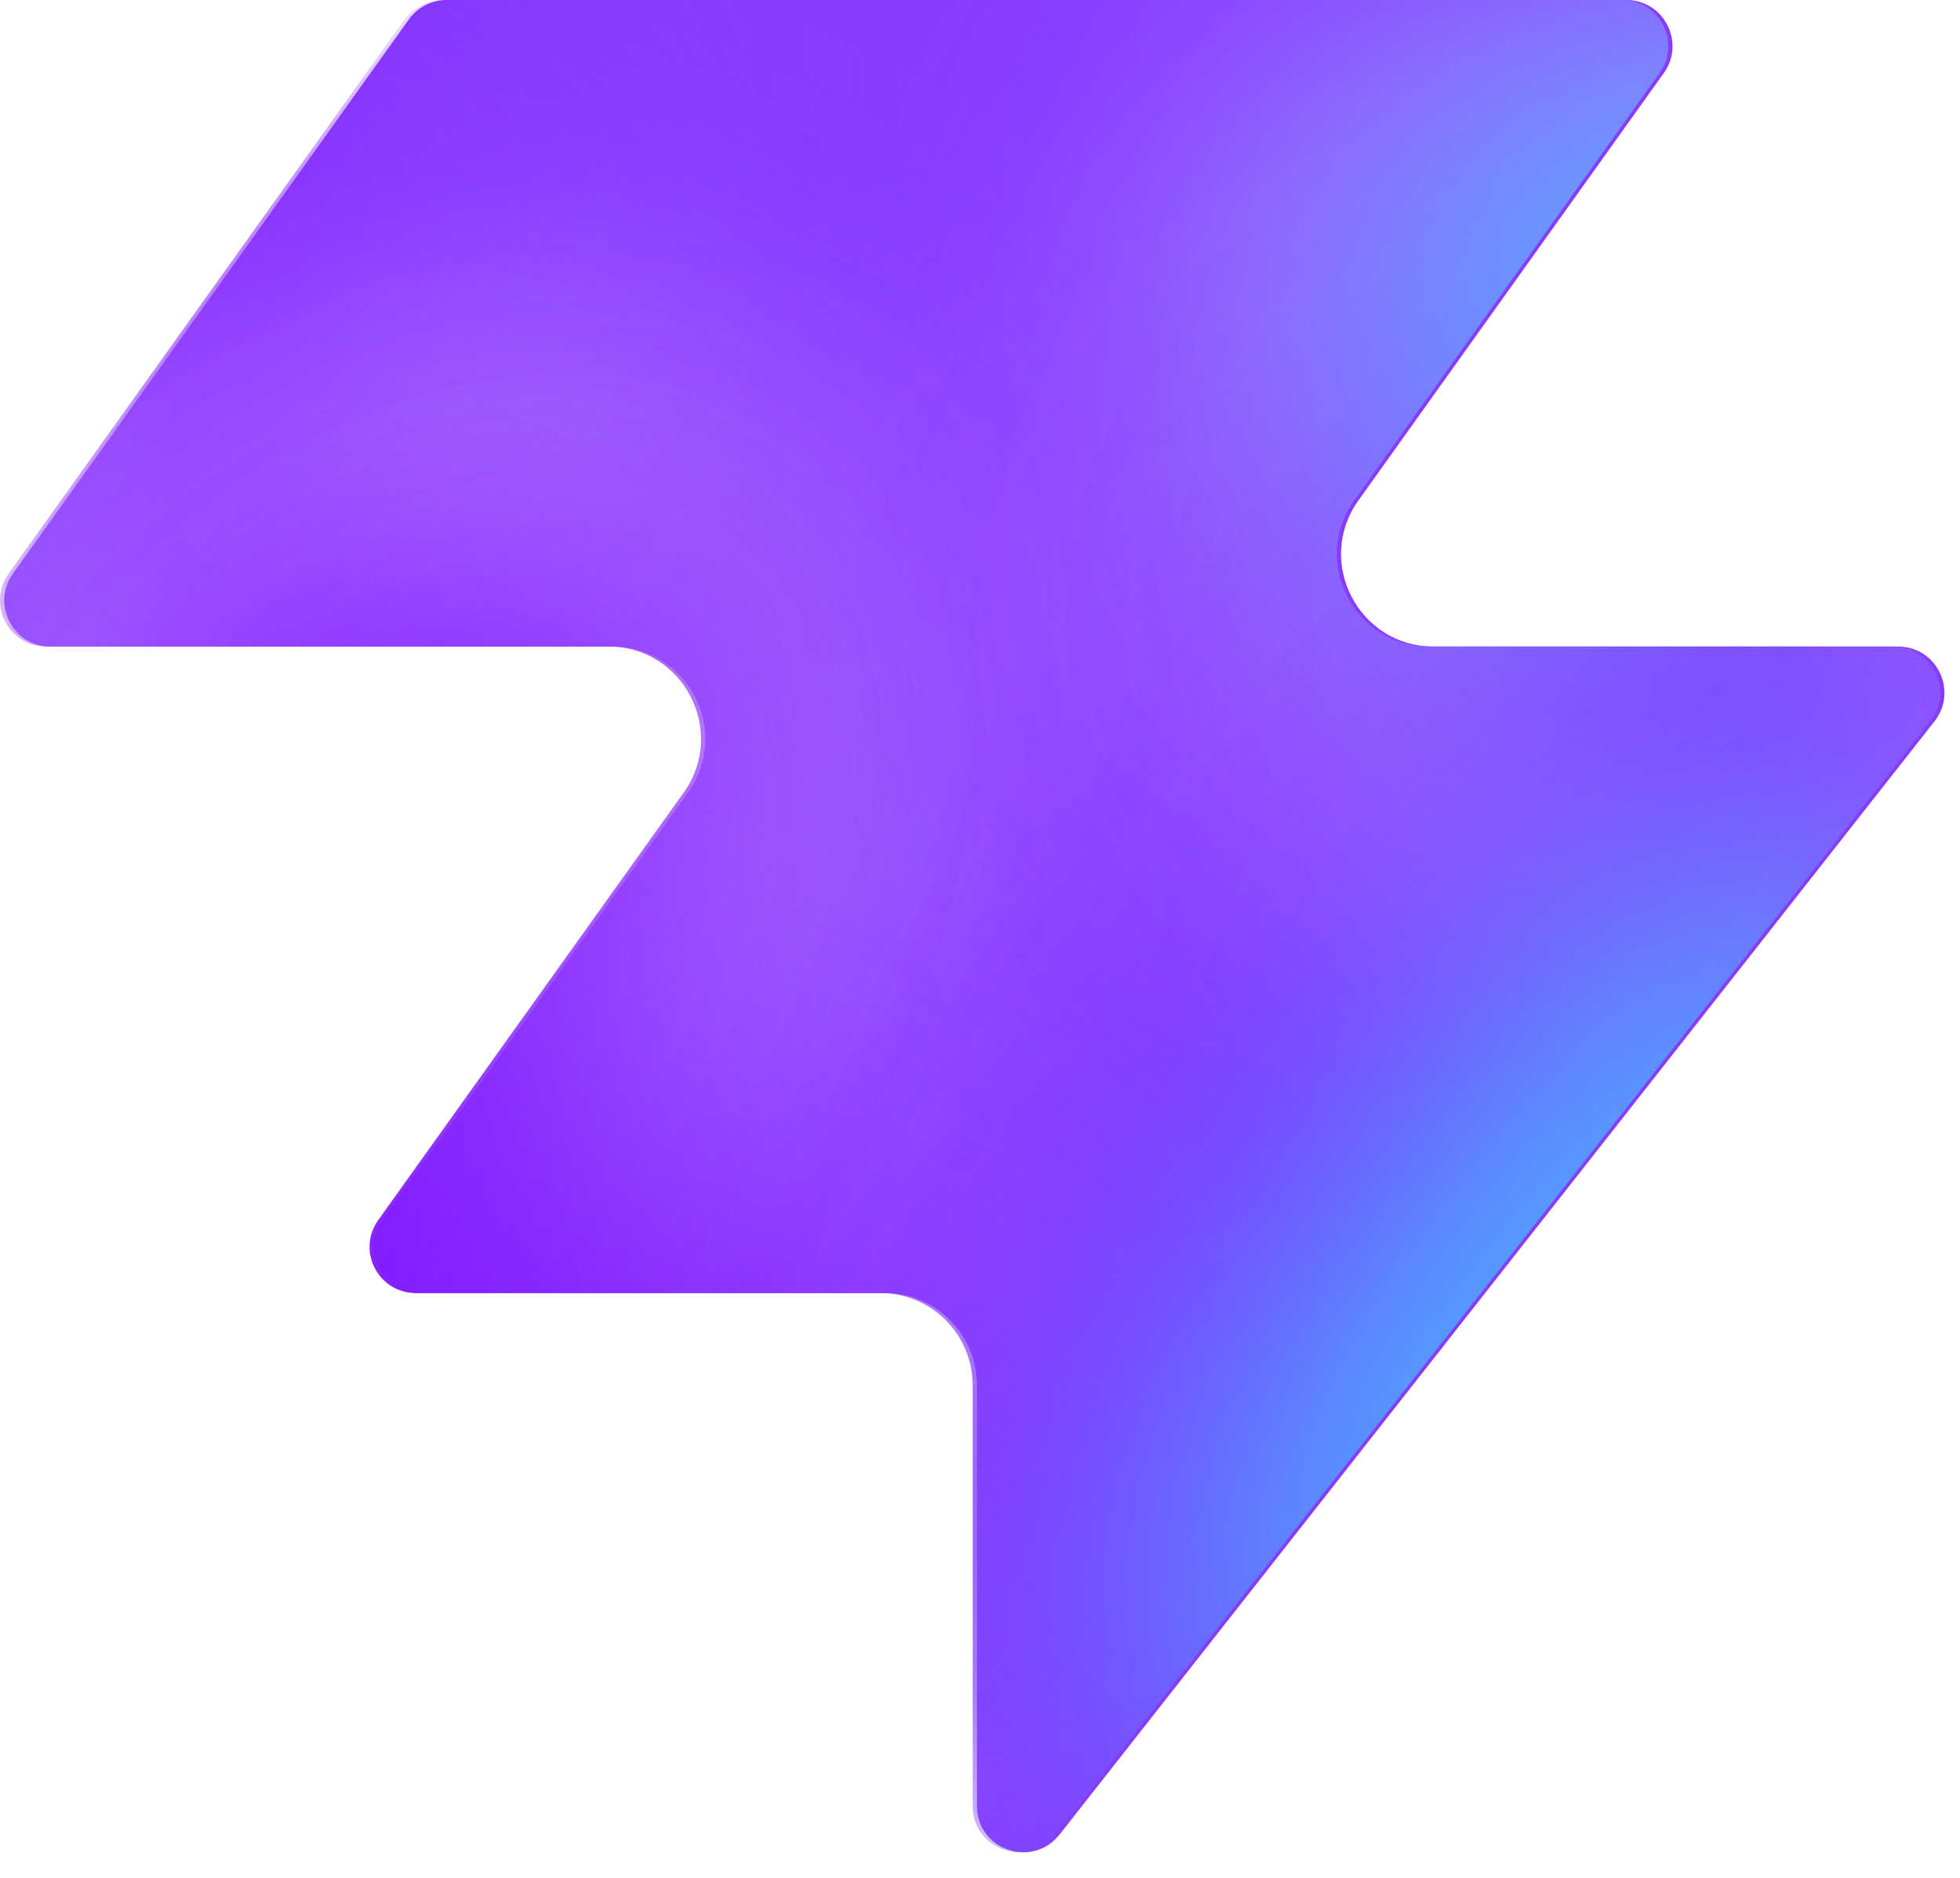
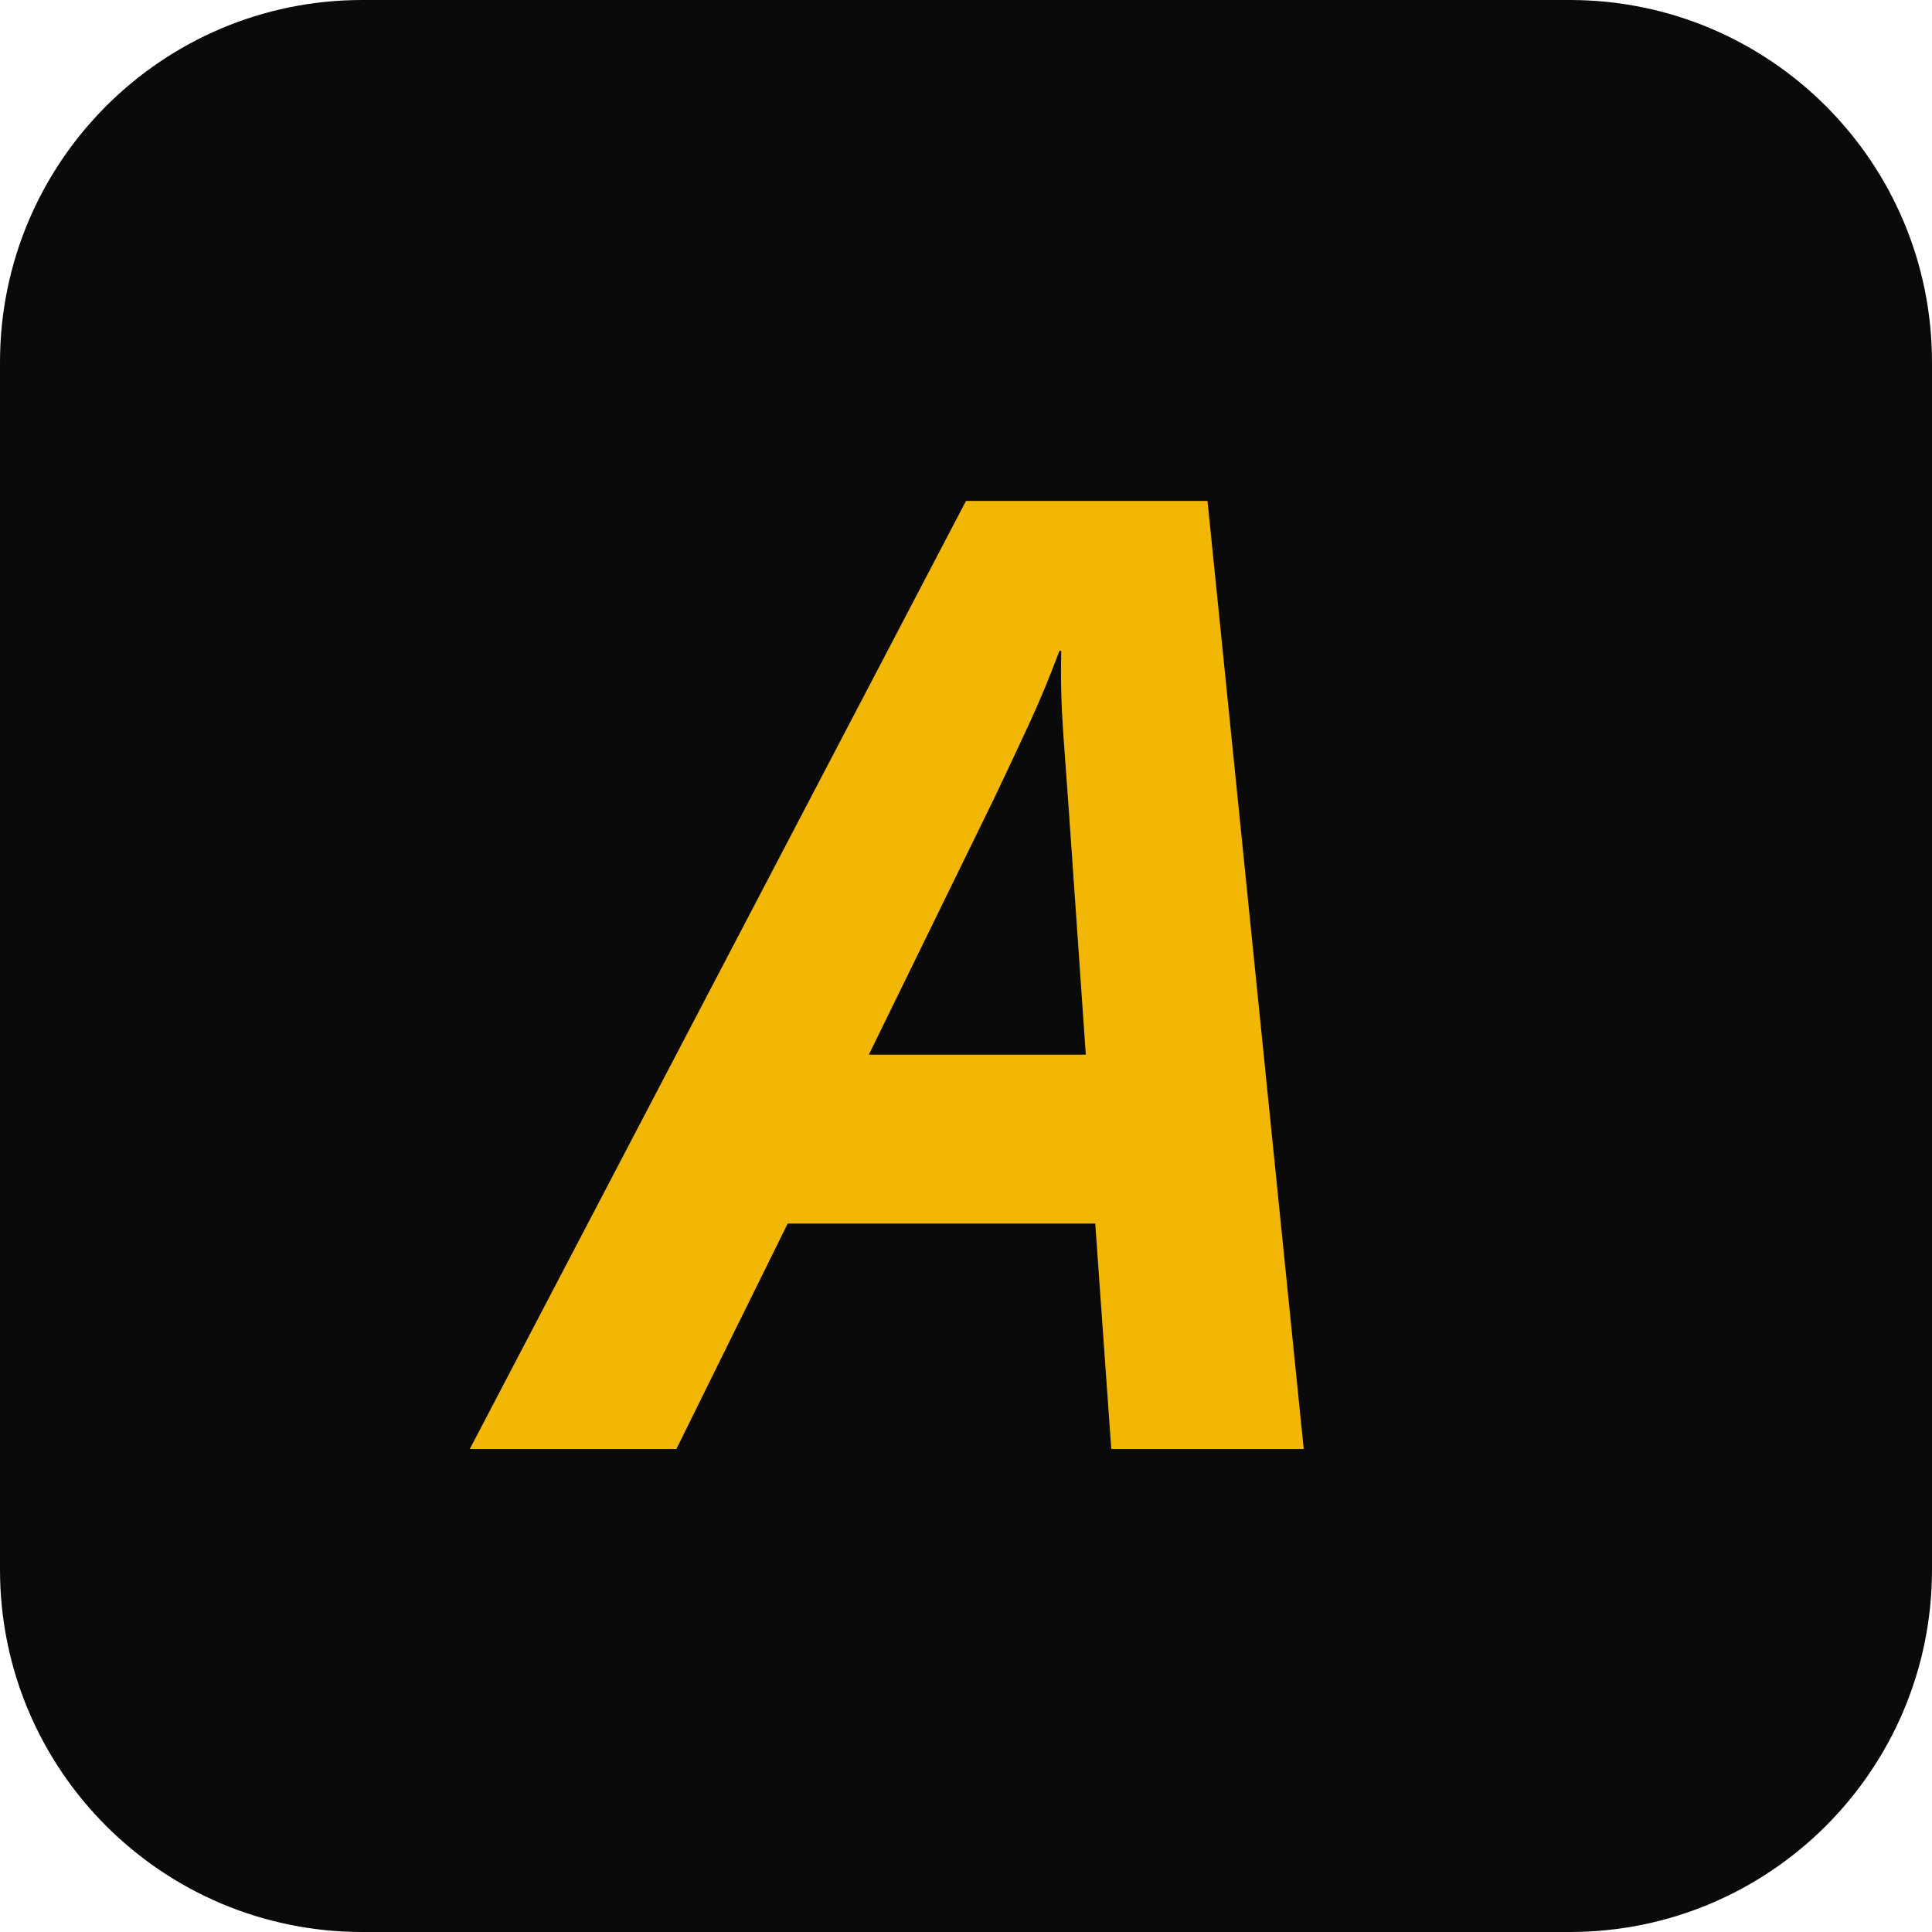
- <svg xmlns="http://www.w3.org/2000/svg" width="48" height="46" fill="none" viewBox="0 0 48 46">
-   <path fill="#863bff" d="M25.946 44.938c-.664.845-2.021.375-2.021-.698V33.937a2.26 2.26 0 0 0-2.262-2.262H10.287c-.92 0-1.456-1.04-.92-1.788l7.48-10.471c1.07-1.497 0-3.578-1.842-3.578H1.237c-.92 0-1.456-1.04-.92-1.788L10.013.474c.214-.297.556-.474.92-.474h28.894c.92 0 1.456 1.04.92 1.788l-7.48 10.471c-1.07 1.498 0 3.579 1.842 3.579h11.377c.943 0 1.473 1.088.89 1.83L25.947 44.94z" style="fill:#863bff;fill:color(display-p3 .525 .23 1);fill-opacity:1" />
-   <mask id="a" width="48" height="46" x="0" y="0" maskUnits="userSpaceOnUse" style="mask-type:alpha">
-     <path fill="#000" d="M25.842 44.938c-.664.844-2.021.375-2.021-.698V33.937a2.26 2.26 0 0 0-2.262-2.262H10.183c-.92 0-1.456-1.04-.92-1.788l7.48-10.471c1.07-1.498 0-3.579-1.842-3.579H1.133c-.92 0-1.456-1.04-.92-1.787L9.91.473c.214-.297.556-.474.92-.474h28.894c.92 0 1.456 1.04.92 1.788l-7.48 10.471c-1.07 1.498 0 3.578 1.842 3.578h11.377c.943 0 1.473 1.088.89 1.832L25.843 44.94z" style="fill:#000;fill-opacity:1" />
-   </mask>
-   <g mask="url(#a)">
-     <g filter="url(#b)">
-       <ellipse cx="5.508" cy="14.704" fill="#ede6ff" rx="5.508" ry="14.704" style="fill:#ede6ff;fill:color(display-p3 .927 .903 1);fill-opacity:1" transform="matrix(.00324 1 1 -.00324 -4.47 31.516)" />
-     </g>
-     <g filter="url(#c)">
-       <ellipse cx="10.399" cy="29.851" fill="#ede6ff" rx="10.399" ry="29.851" style="fill:#ede6ff;fill:color(display-p3 .927 .903 1);fill-opacity:1" transform="matrix(.00324 1 1 -.00324 -39.328 7.883)" />
-     </g>
-     <g filter="url(#d)">
-       <ellipse cx="5.508" cy="30.487" fill="#7e14ff" rx="5.508" ry="30.487" style="fill:#7e14ff;fill:color(display-p3 .492 .077 1);fill-opacity:1" transform="rotate(89.814 -25.913 -14.639)scale(1 -1)" />
-     </g>
-     <g filter="url(#e)">
-       <ellipse cx="5.508" cy="30.599" fill="#7e14ff" rx="5.508" ry="30.599" style="fill:#7e14ff;fill:color(display-p3 .492 .077 1);fill-opacity:1" transform="rotate(89.814 -32.644 -3.334)scale(1 -1)" />
-     </g>
-     <g filter="url(#f)">
-       <ellipse cx="5.508" cy="30.599" fill="#7e14ff" rx="5.508" ry="30.599" style="fill:#7e14ff;fill:color(display-p3 .492 .077 1);fill-opacity:1" transform="matrix(.00324 1 1 -.00324 -34.34 30.47)" />
-     </g>
-     <g filter="url(#g)">
-       <ellipse cx="14.072" cy="22.078" fill="#ede6ff" rx="14.072" ry="22.078" style="fill:#ede6ff;fill:color(display-p3 .927 .903 1);fill-opacity:1" transform="rotate(93.35 24.506 48.493)scale(-1 1)" />
-     </g>
-     <g filter="url(#h)">
-       <ellipse cx="3.47" cy="21.501" fill="#7e14ff" rx="3.47" ry="21.501" style="fill:#7e14ff;fill:color(display-p3 .492 .077 1);fill-opacity:1" transform="rotate(89.009 28.708 47.59)scale(-1 1)" />
-     </g>
-     <g filter="url(#i)">
-       <ellipse cx="3.47" cy="21.501" fill="#7e14ff" rx="3.47" ry="21.501" style="fill:#7e14ff;fill:color(display-p3 .492 .077 1);fill-opacity:1" transform="rotate(89.009 28.708 47.59)scale(-1 1)" />
-     </g>
-     <g filter="url(#j)">
-       <ellipse cx=".387" cy="8.972" fill="#7e14ff" rx="4.407" ry="29.108" style="fill:#7e14ff;fill:color(display-p3 .492 .077 1);fill-opacity:1" transform="rotate(39.51 .387 8.972)" />
-     </g>
-     <g filter="url(#k)">
-       <ellipse cx="47.523" cy="-6.092" fill="#7e14ff" rx="4.407" ry="29.108" style="fill:#7e14ff;fill:color(display-p3 .492 .077 1);fill-opacity:1" transform="rotate(37.892 47.523 -6.092)" />
-     </g>
-     <g filter="url(#l)">
-       <ellipse cx="41.412" cy="6.333" fill="#47bfff" rx="5.971" ry="9.665" style="fill:#47bfff;fill:color(display-p3 .28 .748 1);fill-opacity:1" transform="rotate(37.892 41.412 6.333)" />
-     </g>
-     <g filter="url(#m)">
-       <ellipse cx="-1.879" cy="38.332" fill="#7e14ff" rx="4.407" ry="29.108" style="fill:#7e14ff;fill:color(display-p3 .492 .077 1);fill-opacity:1" transform="rotate(37.892 -1.88 38.332)" />
-     </g>
-     <g filter="url(#n)">
-       <ellipse cx="-1.879" cy="38.332" fill="#7e14ff" rx="4.407" ry="29.108" style="fill:#7e14ff;fill:color(display-p3 .492 .077 1);fill-opacity:1" transform="rotate(37.892 -1.88 38.332)" />
-     </g>
-     <g filter="url(#o)">
-       <ellipse cx="35.651" cy="29.907" fill="#7e14ff" rx="4.407" ry="29.108" style="fill:#7e14ff;fill:color(display-p3 .492 .077 1);fill-opacity:1" transform="rotate(37.892 35.651 29.907)" />
-     </g>
-     <g filter="url(#p)">
-       <ellipse cx="38.418" cy="32.4" fill="#47bfff" rx="5.971" ry="15.297" style="fill:#47bfff;fill:color(display-p3 .28 .748 1);fill-opacity:1" transform="rotate(37.892 38.418 32.4)" />
-     </g>
-   </g>
-   <defs>
-     <filter id="b" width="60.045" height="41.654" x="-19.77" y="16.149" color-interpolation-filters="sRGB" filterUnits="userSpaceOnUse">
-       <feFlood flood-opacity="0" result="BackgroundImageFix" />
-       <feBlend in="SourceGraphic" in2="BackgroundImageFix" result="shape" />
-       <feGaussianBlur result="effect1_foregroundBlur_2002_17158" stdDeviation="7.659" />
-     </filter>
-     <filter id="c" width="90.34" height="51.437" x="-54.613" y="-7.533" color-interpolation-filters="sRGB" filterUnits="userSpaceOnUse">
-       <feFlood flood-opacity="0" result="BackgroundImageFix" />
-       <feBlend in="SourceGraphic" in2="BackgroundImageFix" result="shape" />
-       <feGaussianBlur result="effect1_foregroundBlur_2002_17158" stdDeviation="7.659" />
-     </filter>
-     <filter id="d" width="79.355" height="29.4" x="-49.64" y="2.03" color-interpolation-filters="sRGB" filterUnits="userSpaceOnUse">
-       <feFlood flood-opacity="0" result="BackgroundImageFix" />
-       <feBlend in="SourceGraphic" in2="BackgroundImageFix" result="shape" />
-       <feGaussianBlur result="effect1_foregroundBlur_2002_17158" stdDeviation="4.596" />
-     </filter>
-     <filter id="e" width="79.579" height="29.4" x="-45.045" y="20.029" color-interpolation-filters="sRGB" filterUnits="userSpaceOnUse">
-       <feFlood flood-opacity="0" result="BackgroundImageFix" />
-       <feBlend in="SourceGraphic" in2="BackgroundImageFix" result="shape" />
-       <feGaussianBlur result="effect1_foregroundBlur_2002_17158" stdDeviation="4.596" />
-     </filter>
-     <filter id="f" width="79.579" height="29.4" x="-43.513" y="21.178" color-interpolation-filters="sRGB" filterUnits="userSpaceOnUse">
-       <feFlood flood-opacity="0" result="BackgroundImageFix" />
-       <feBlend in="SourceGraphic" in2="BackgroundImageFix" result="shape" />
-       <feGaussianBlur result="effect1_foregroundBlur_2002_17158" stdDeviation="4.596" />
-     </filter>
-     <filter id="g" width="74.749" height="58.852" x="15.756" y="-17.901" color-interpolation-filters="sRGB" filterUnits="userSpaceOnUse">
-       <feFlood flood-opacity="0" result="BackgroundImageFix" />
-       <feBlend in="SourceGraphic" in2="BackgroundImageFix" result="shape" />
-       <feGaussianBlur result="effect1_foregroundBlur_2002_17158" stdDeviation="7.659" />
-     </filter>
-     <filter id="h" width="61.377" height="25.362" x="23.548" y="2.284" color-interpolation-filters="sRGB" filterUnits="userSpaceOnUse">
-       <feFlood flood-opacity="0" result="BackgroundImageFix" />
-       <feBlend in="SourceGraphic" in2="BackgroundImageFix" result="shape" />
-       <feGaussianBlur result="effect1_foregroundBlur_2002_17158" stdDeviation="4.596" />
-     </filter>
-     <filter id="i" width="61.377" height="25.362" x="23.548" y="2.284" color-interpolation-filters="sRGB" filterUnits="userSpaceOnUse">
-       <feFlood flood-opacity="0" result="BackgroundImageFix" />
-       <feBlend in="SourceGraphic" in2="BackgroundImageFix" result="shape" />
-       <feGaussianBlur result="effect1_foregroundBlur_2002_17158" stdDeviation="4.596" />
-     </filter>
-     <filter id="j" width="56.045" height="63.649" x="-27.636" y="-22.853" color-interpolation-filters="sRGB" filterUnits="userSpaceOnUse">
-       <feFlood flood-opacity="0" result="BackgroundImageFix" />
-       <feBlend in="SourceGraphic" in2="BackgroundImageFix" result="shape" />
-       <feGaussianBlur result="effect1_foregroundBlur_2002_17158" stdDeviation="4.596" />
-     </filter>
-     <filter id="k" width="54.814" height="64.646" x="20.116" y="-38.415" color-interpolation-filters="sRGB" filterUnits="userSpaceOnUse">
-       <feFlood flood-opacity="0" result="BackgroundImageFix" />
-       <feBlend in="SourceGraphic" in2="BackgroundImageFix" result="shape" />
-       <feGaussianBlur result="effect1_foregroundBlur_2002_17158" stdDeviation="4.596" />
-     </filter>
-     <filter id="l" width="33.541" height="35.313" x="24.641" y="-11.323" color-interpolation-filters="sRGB" filterUnits="userSpaceOnUse">
-       <feFlood flood-opacity="0" result="BackgroundImageFix" />
-       <feBlend in="SourceGraphic" in2="BackgroundImageFix" result="shape" />
-       <feGaussianBlur result="effect1_foregroundBlur_2002_17158" stdDeviation="4.596" />
-     </filter>
-     <filter id="m" width="54.814" height="64.646" x="-29.286" y="6.009" color-interpolation-filters="sRGB" filterUnits="userSpaceOnUse">
-       <feFlood flood-opacity="0" result="BackgroundImageFix" />
-       <feBlend in="SourceGraphic" in2="BackgroundImageFix" result="shape" />
-       <feGaussianBlur result="effect1_foregroundBlur_2002_17158" stdDeviation="4.596" />
-     </filter>
-     <filter id="n" width="54.814" height="64.646" x="-29.286" y="6.009" color-interpolation-filters="sRGB" filterUnits="userSpaceOnUse">
-       <feFlood flood-opacity="0" result="BackgroundImageFix" />
-       <feBlend in="SourceGraphic" in2="BackgroundImageFix" result="shape" />
-       <feGaussianBlur result="effect1_foregroundBlur_2002_17158" stdDeviation="4.596" />
-     </filter>
-     <filter id="o" width="54.814" height="64.646" x="8.244" y="-2.416" color-interpolation-filters="sRGB" filterUnits="userSpaceOnUse">
-       <feFlood flood-opacity="0" result="BackgroundImageFix" />
-       <feBlend in="SourceGraphic" in2="BackgroundImageFix" result="shape" />
-       <feGaussianBlur result="effect1_foregroundBlur_2002_17158" stdDeviation="4.596" />
-     </filter>
-     <filter id="p" width="39.409" height="43.623" x="18.713" y="10.588" color-interpolation-filters="sRGB" filterUnits="userSpaceOnUse">
-       <feFlood flood-opacity="0" result="BackgroundImageFix" />
-       <feBlend in="SourceGraphic" in2="BackgroundImageFix" result="shape" />
-       <feGaussianBlur result="effect1_foregroundBlur_2002_17158" stdDeviation="4.596" />
-     </filter>
-   </defs>
+ <svg xmlns="http://www.w3.org/2000/svg" viewBox="0 0 32 32">
+   <rect width="32" height="32" rx="6" fill="#0A0A0A" />
+   <text x="16" y="24" text-anchor="middle" font-family="Arial Black, Impact, sans-serif" font-size="22" font-weight="900" font-style="italic" fill="#F2B705" letter-spacing="-1">A</text>
</svg>
